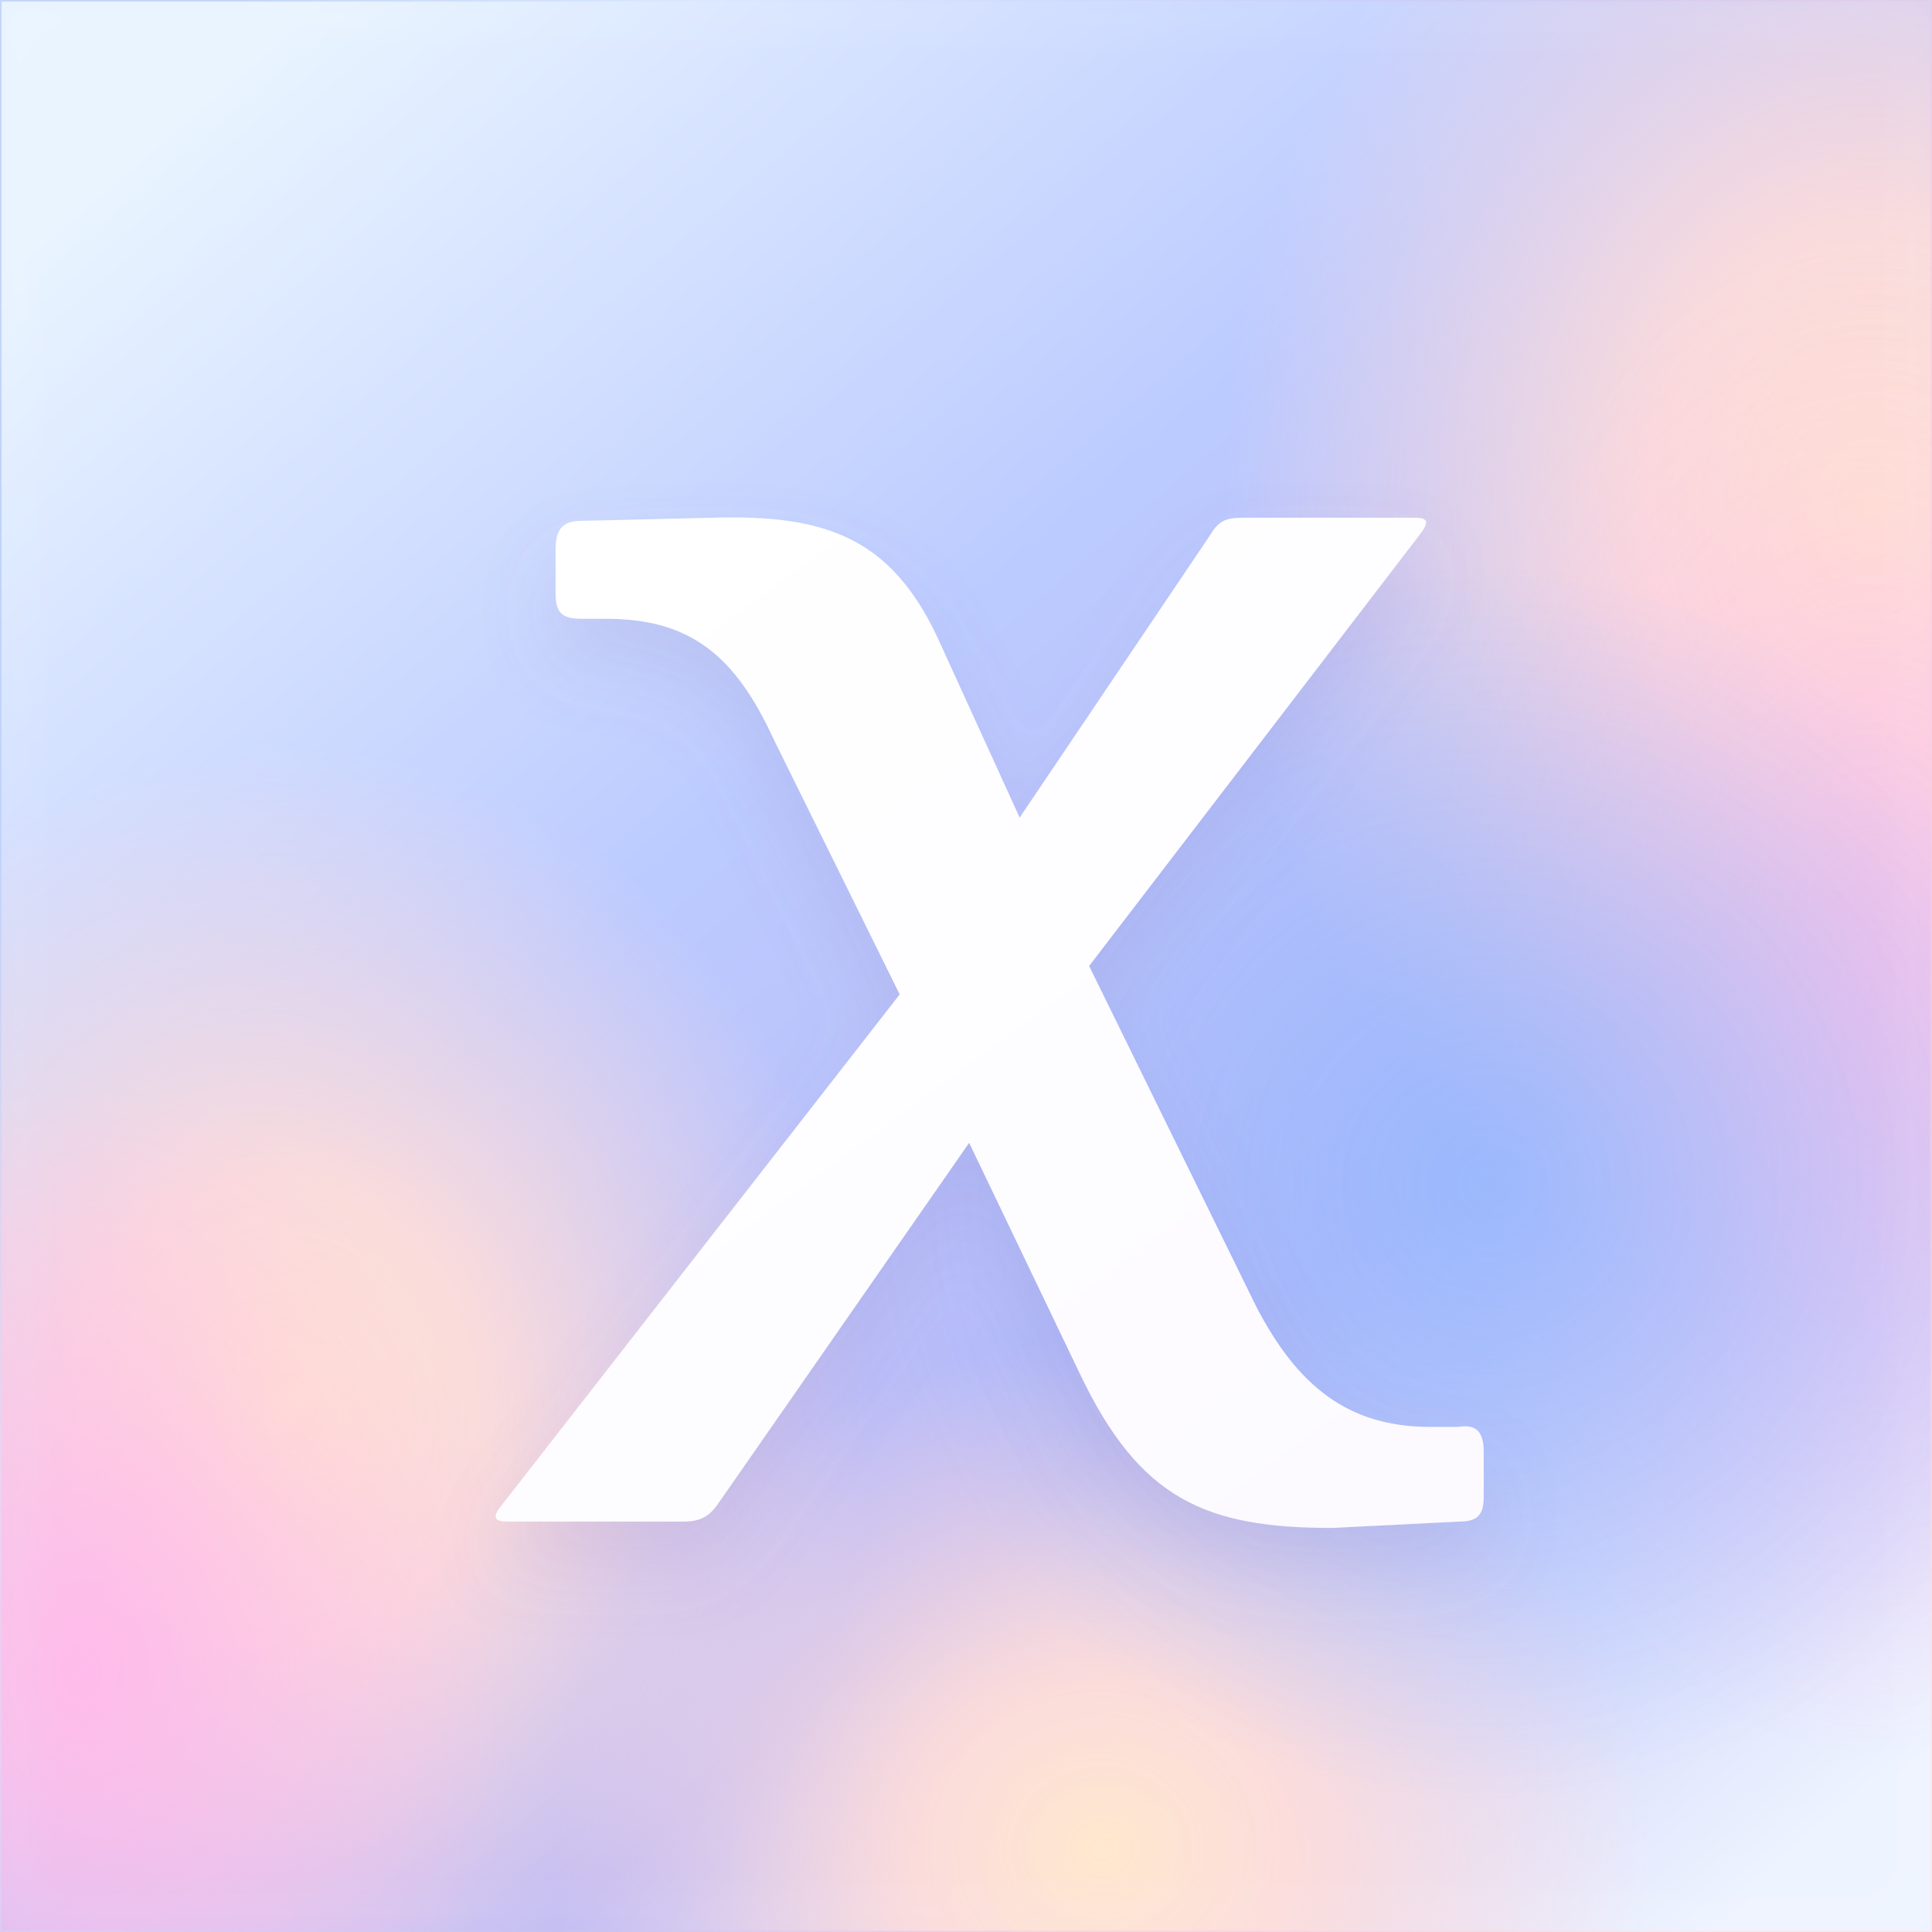
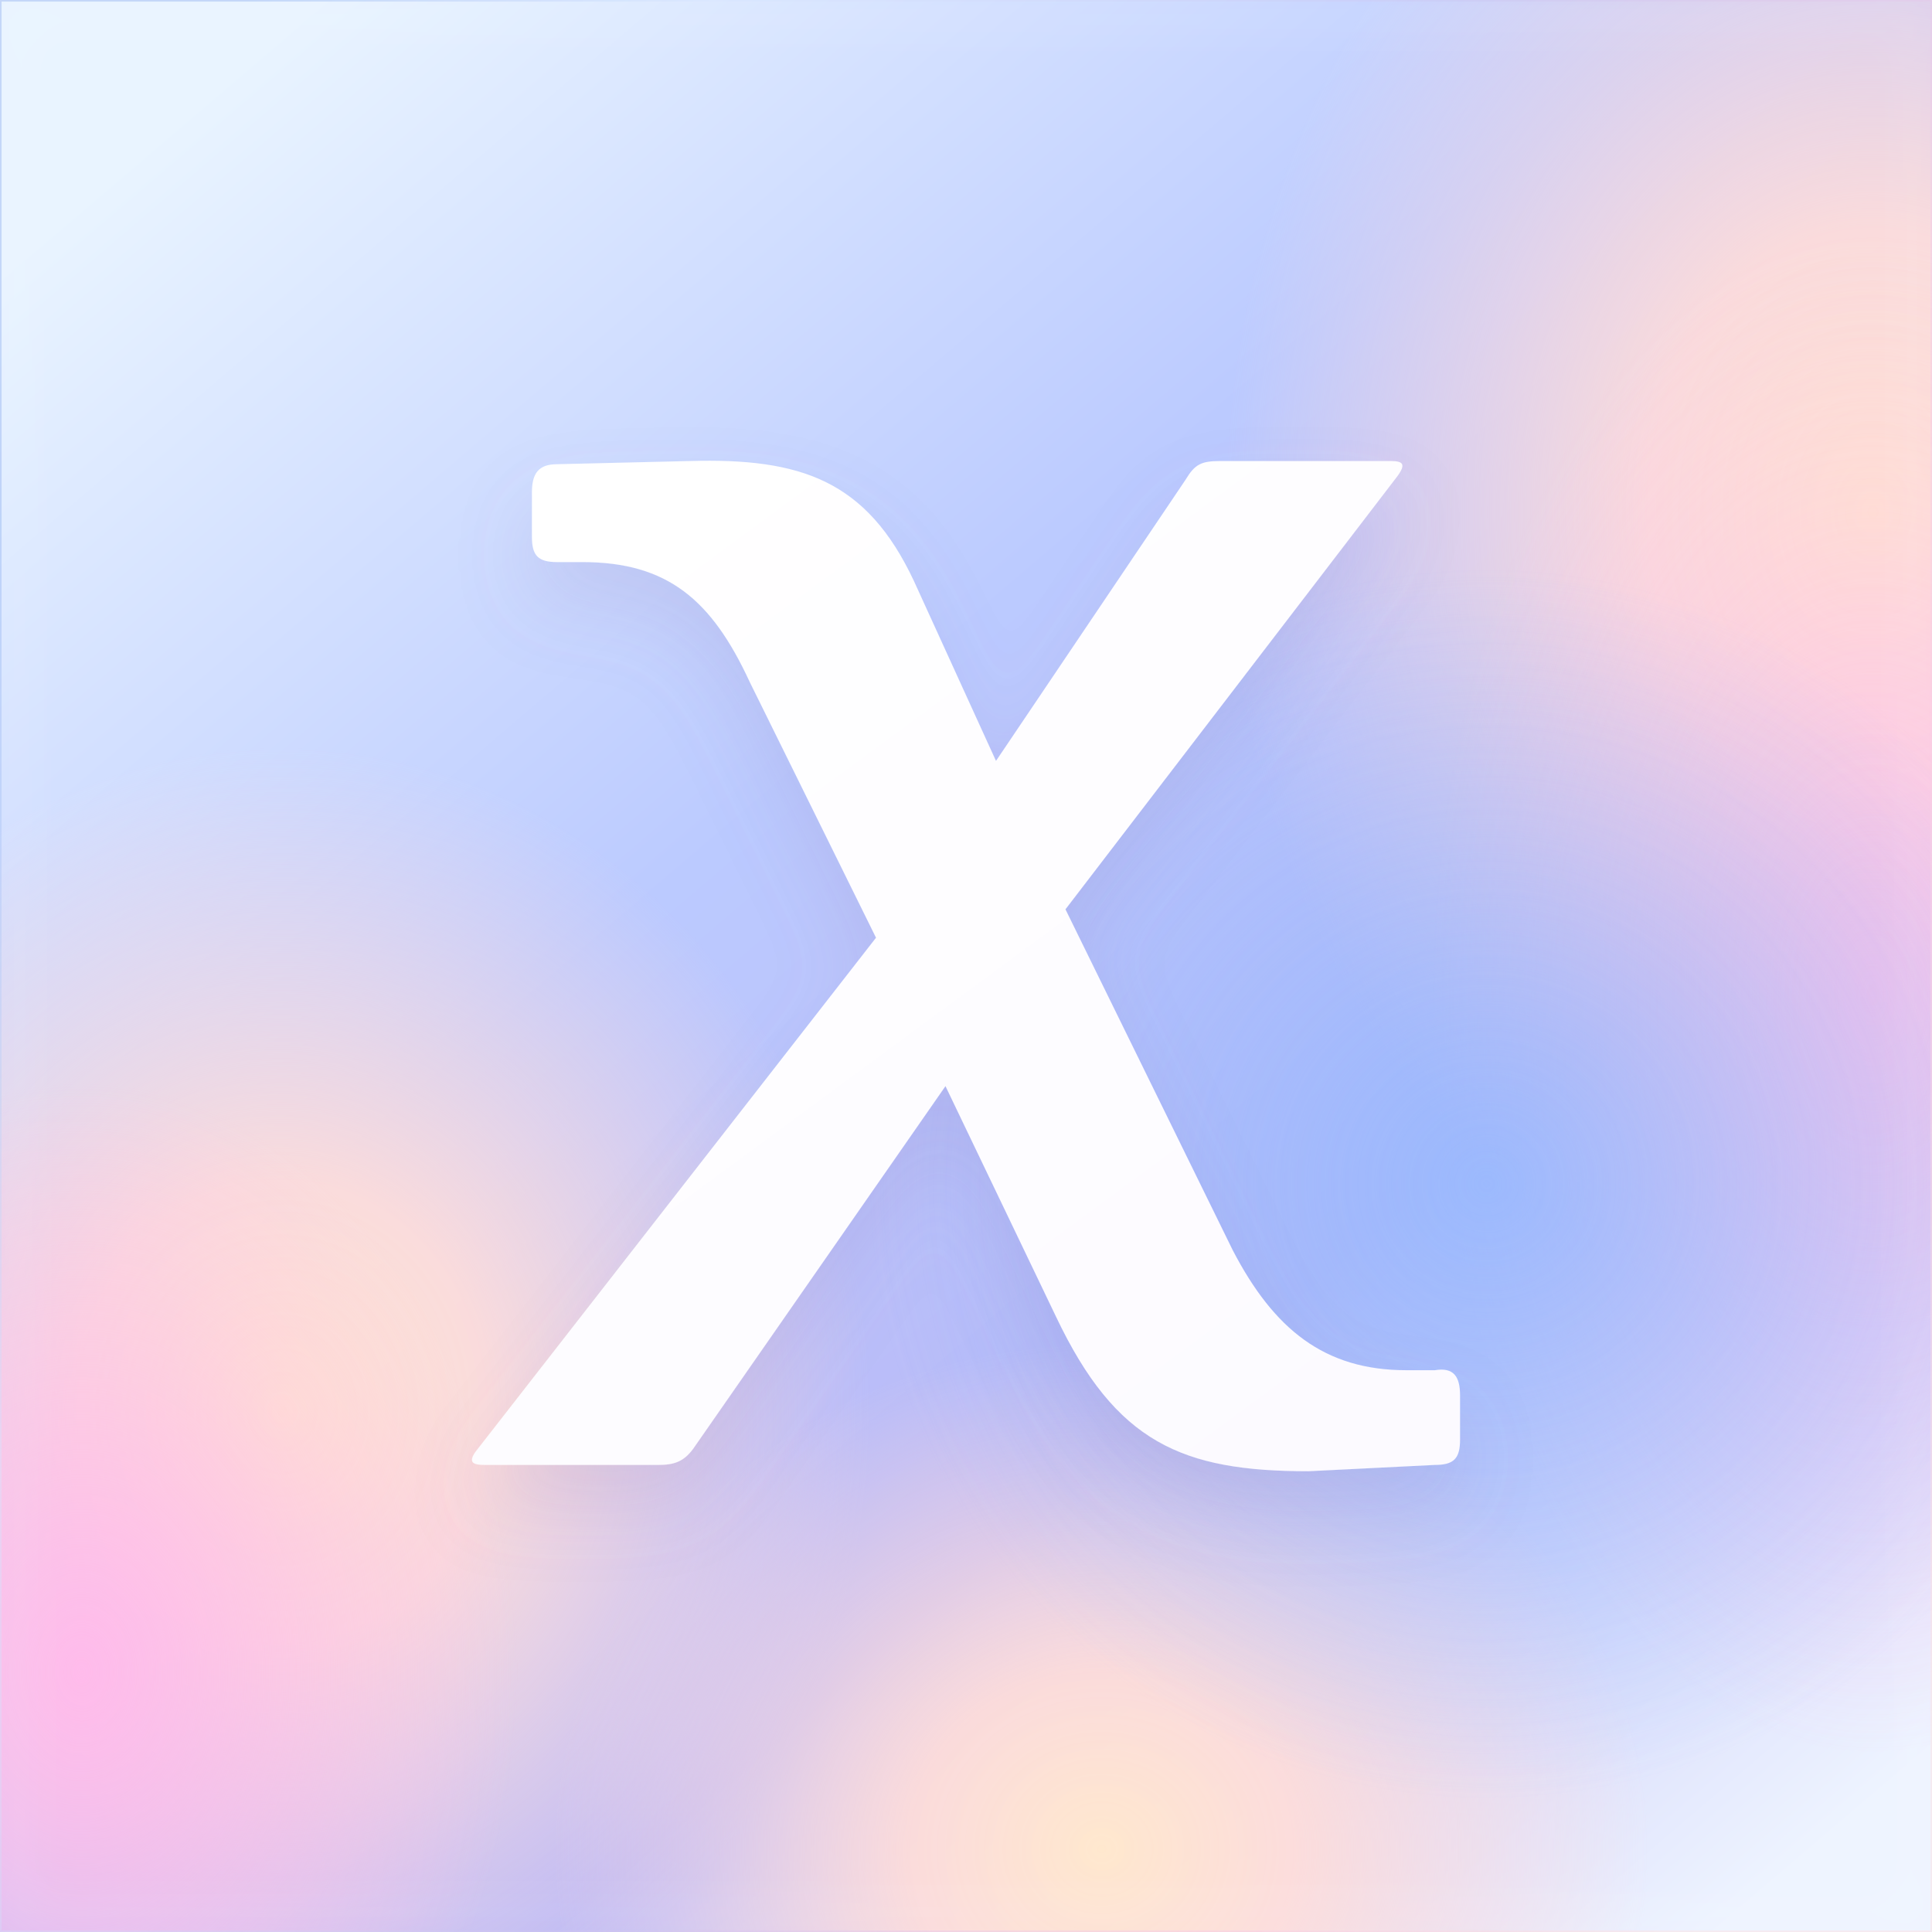
<svg xmlns="http://www.w3.org/2000/svg" width="612" height="612" viewBox="322 263 612 612" fill="none" role="img" aria-labelledby="title desc">
  <defs>
    <path id="tile" d="M322 263H934V875H322Z" />
    <clipPath id="glass-clip">
      <use href="#tile" />
    </clipPath>
    <linearGradient id="body" x1="390" y1="290" x2="880" y2="864" gradientUnits="userSpaceOnUse">
      <stop stop-color="#e9f4ff" />
      <stop offset=".38" stop-color="#bbcaff" />
      <stop offset=".68" stop-color="#b9b8f6" />
      <stop offset="1" stop-color="#eef4ff" />
    </linearGradient>
    <radialGradient id="bloom">
      <stop stop-color="#fff" />
      <stop offset="1" stop-color="#fff" stop-opacity="0" />
    </radialGradient>
    <radialGradient id="blue">
      <stop stop-color="#93b9ff" />
      <stop offset="1" stop-color="#93b9ff" stop-opacity="0" />
    </radialGradient>
    <radialGradient id="pink">
      <stop stop-color="#ffbbeb" />
      <stop offset="1" stop-color="#ffbbeb" stop-opacity="0" />
    </radialGradient>
    <radialGradient id="peach">
      <stop stop-color="#ffe8ce" />
      <stop offset=".35" stop-color="#ffddd9" stop-opacity=".92" />
      <stop offset="1" stop-color="#ffdadf" stop-opacity="0" />
    </radialGradient>
    <linearGradient id="edge" x1="328" y1="410" x2="929" y2="700" gradientUnits="userSpaceOnUse">
      <stop stop-color="#8badee" />
      <stop offset=".2" stop-color="#d6e5ff" />
      <stop offset=".53" stop-color="#cbc3ef" />
      <stop offset=".8" stop-color="#f2c5e7" />
      <stop offset="1" stop-color="#ffdedb" />
    </linearGradient>
    <linearGradient id="mark" x1="530" y1="427" x2="765" y2="746" gradientUnits="userSpaceOnUse">
      <stop stop-color="#fff" />
      <stop offset="1" stop-color="#fcfaff" />
    </linearGradient>
    <filter id="soft" x="-50%" y="-50%" width="200%" height="200%">
      <feGaussianBlur stdDeviation="28" />
    </filter>
    <filter id="refraction" x="-20%" y="-20%" width="140%" height="140%">
      <feGaussianBlur stdDeviation="7" />
    </filter>
    <filter id="shadow" x="-40%" y="-30%" width="180%" height="180%" color-interpolation-filters="sRGB">
      <feDropShadow dx="0" dy="30" stdDeviation="31" flood-color="#7777ba" flood-opacity=".19" />
      <feDropShadow dx="0" dy="5" stdDeviation="6" flood-color="#a7a2ce" flood-opacity=".12" />
    </filter>
    <filter id="mark-depth" x="-40%" y="-30%" width="180%" height="180%" color-interpolation-filters="sRGB">
      <feDropShadow dx="0" dy="13" stdDeviation="12" flood-color="#8874b5" flood-opacity=".16" />
    </filter>
  </defs>
  <g opacity=".48" filter="url(#soft)">
    <ellipse cx="466" cy="861" rx="180" ry="90" fill="url(#blue)" />
    <ellipse cx="753" cy="877" rx="170" ry="95" fill="url(#peach)" />
  </g>
  <use href="#tile" fill="url(#body)" filter="url(#shadow)" />
  <g clip-path="url(#glass-clip)">
    <ellipse cx="915" cy="425" rx="205" ry="260" fill="url(#peach)" />
    <ellipse cx="915" cy="578" rx="140" ry="240" fill="url(#pink)" opacity=".72" />
    <ellipse cx="411" cy="710" rx="188" ry="210" fill="url(#peach)" />
    <ellipse cx="348" cy="793" rx="138" ry="188" fill="url(#pink)" />
    <ellipse cx="671" cy="849" rx="173" ry="161" fill="url(#peach)" />
    <ellipse cx="793" cy="638" rx="196" ry="195" fill="url(#blue)" opacity=".8" />
    <use href="#tile" fill="none" stroke="#fff" stroke-width="10" opacity=".22" filter="url(#refraction)" />
  </g>
  <use href="#tile" fill="none" stroke="url(#edge)" stroke-width="1" stroke-opacity=".4" />
-   <path d="M506 428C500 428 498 431 498 437V451C498 457 500 459 506 459H514C541 459 555 471 567 497L607 578L480 741C478 744 479 745 483 745H538C543 745 546 744 549 740L629 625L664 698C683 738 704 747 744 747L784 745C790 745 792 743 792 737V723C792 717 790 714 784 715H775C749 715 733 702 720 677L667 569L772 432C775 428 774 427 770 427H716C710 427 708 428 705 433L645 522L619 465C604 433 583 426 548 427Z" fill="url(#mark)" filter="url(#mark-depth)" />
+   <path id="mixr-mark" transform="translate(-7.5 -17.95502)" d="M506 428C500 428 498 431 498 437V451C498 457 500 459 506 459H514C541 459 555 471 567 497L607 578L480 741C478 744 479 745 483 745H538C543 745 546 744 549 740L629 625L664 698C683 738 704 747 744 747L784 745C790 745 792 743 792 737V723C792 717 790 714 784 715H775C749 715 733 702 720 677L667 569L772 432C775 428 774 427 770 427H716C710 427 708 428 705 433L645 522L619 465C604 433 583 426 548 427Z" fill="url(#mark)" filter="url(#mark-depth)" />
</svg>
